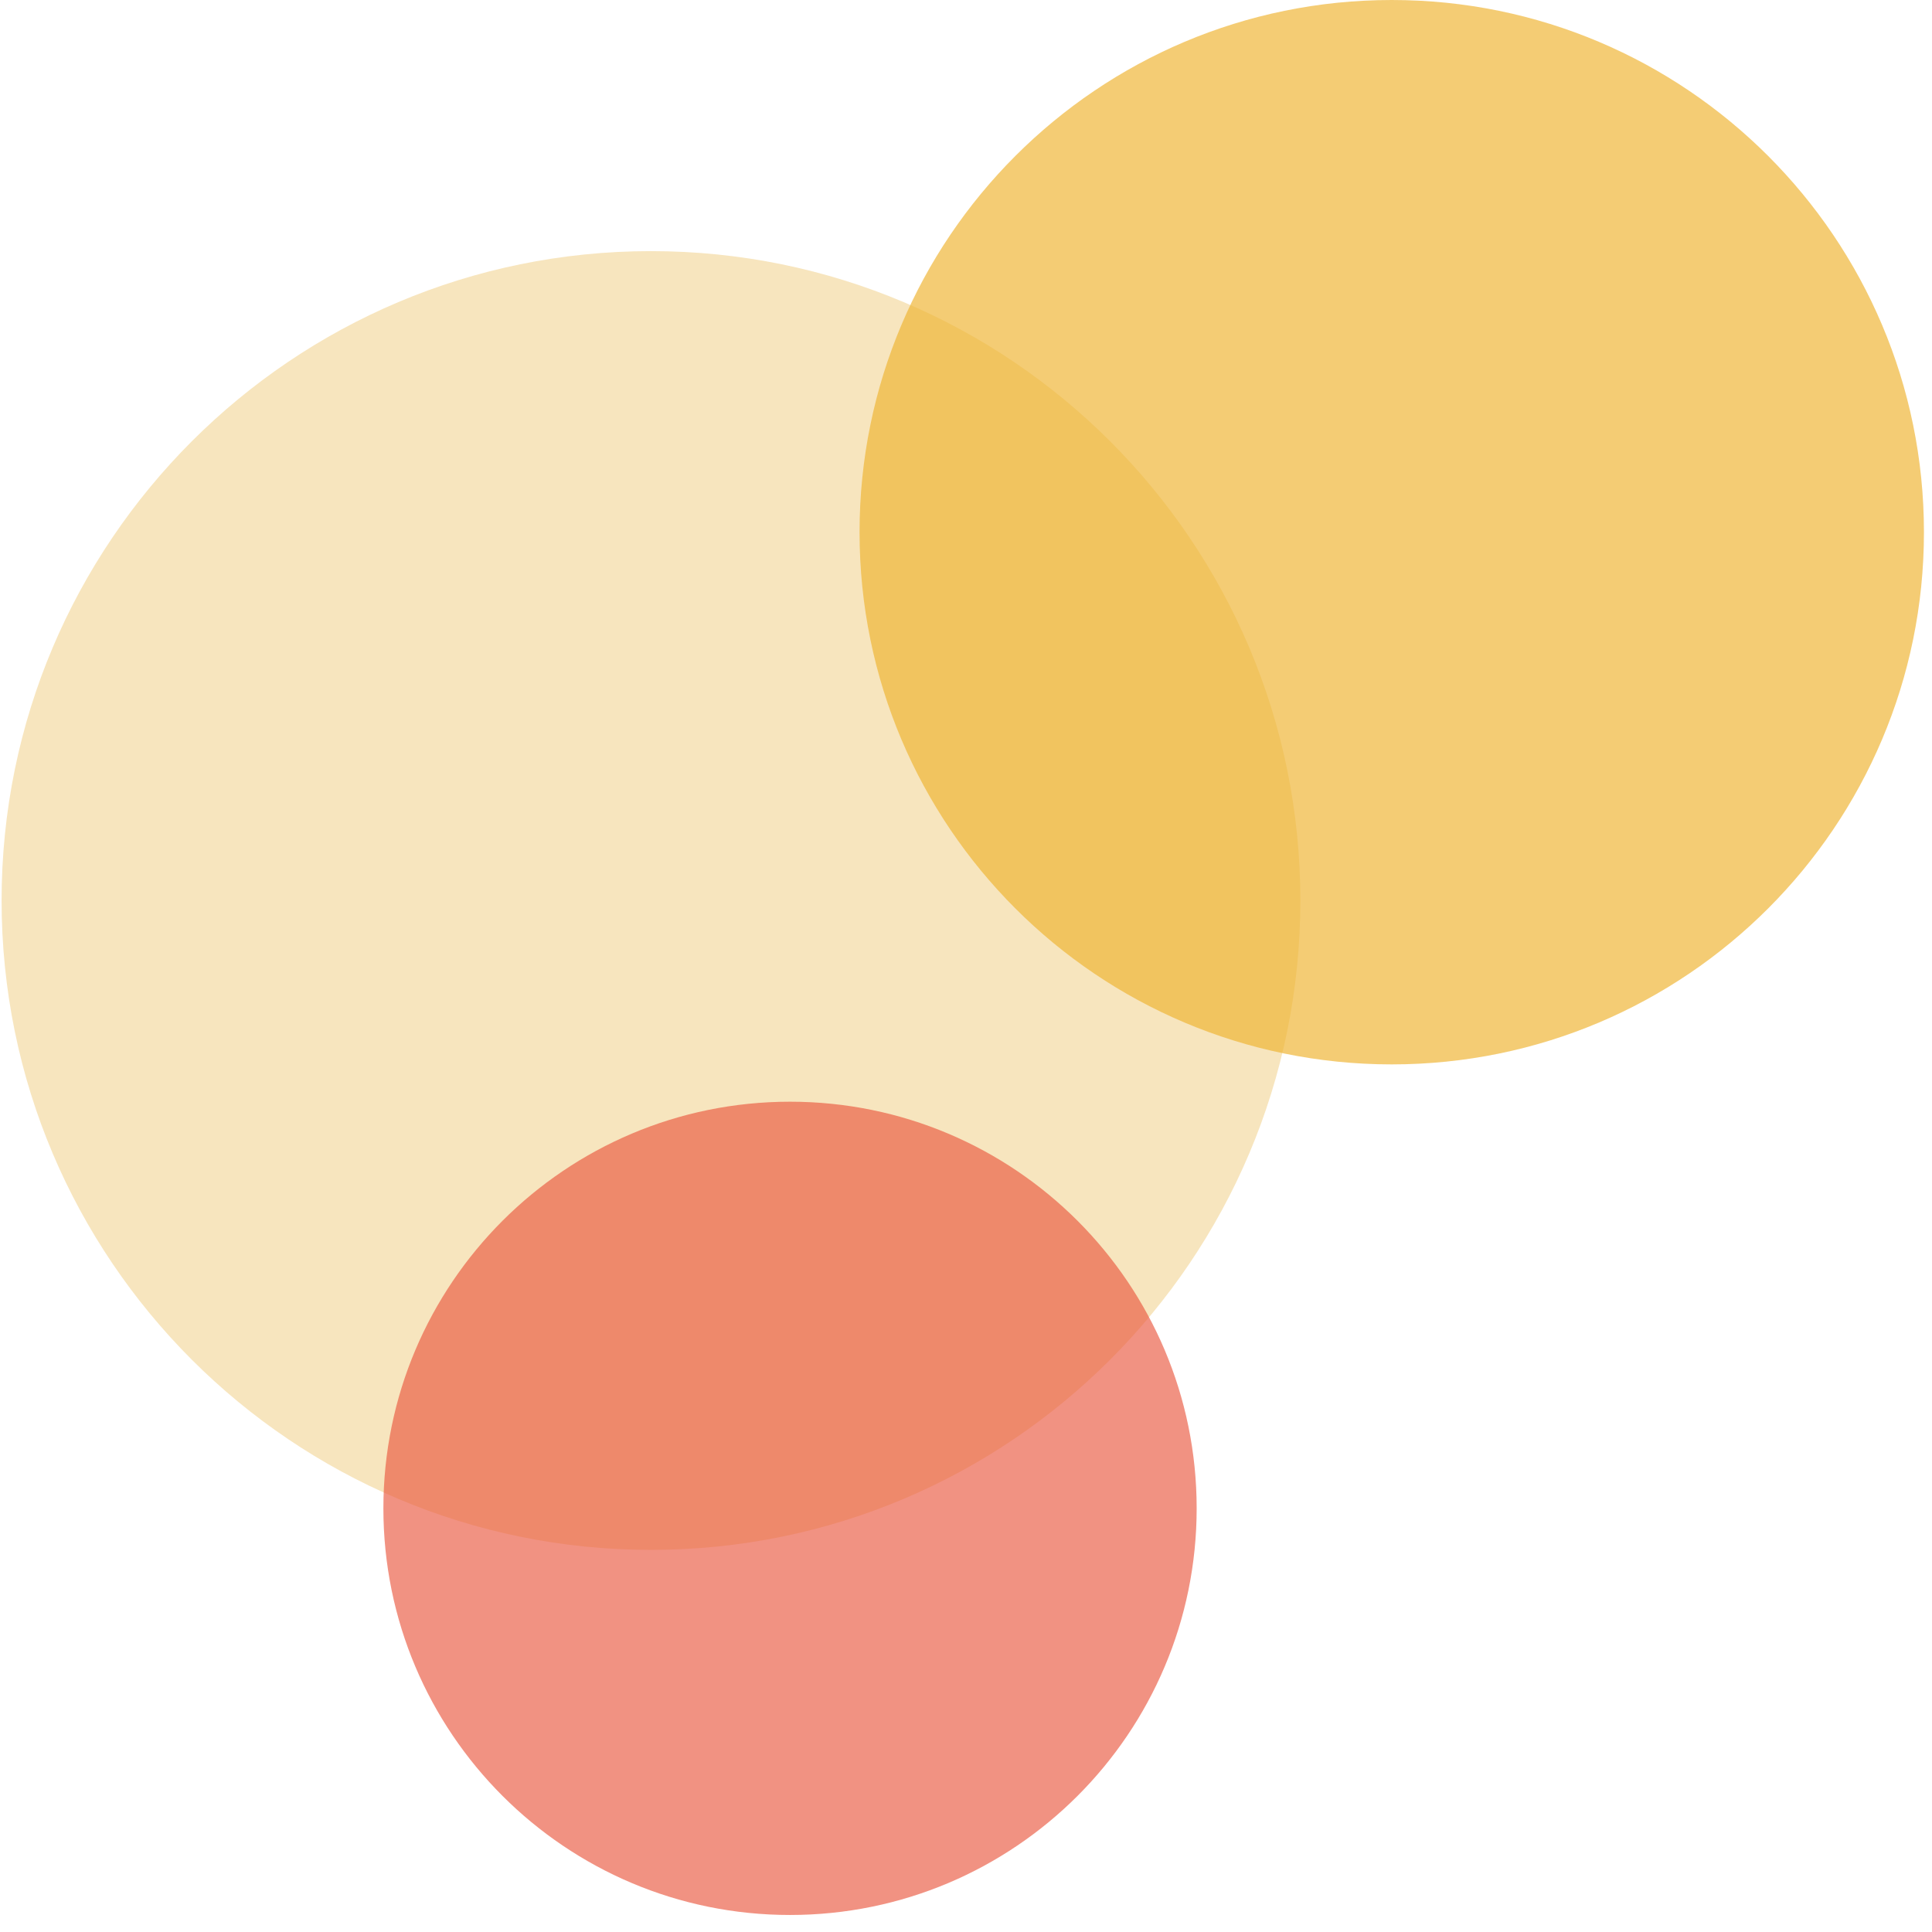
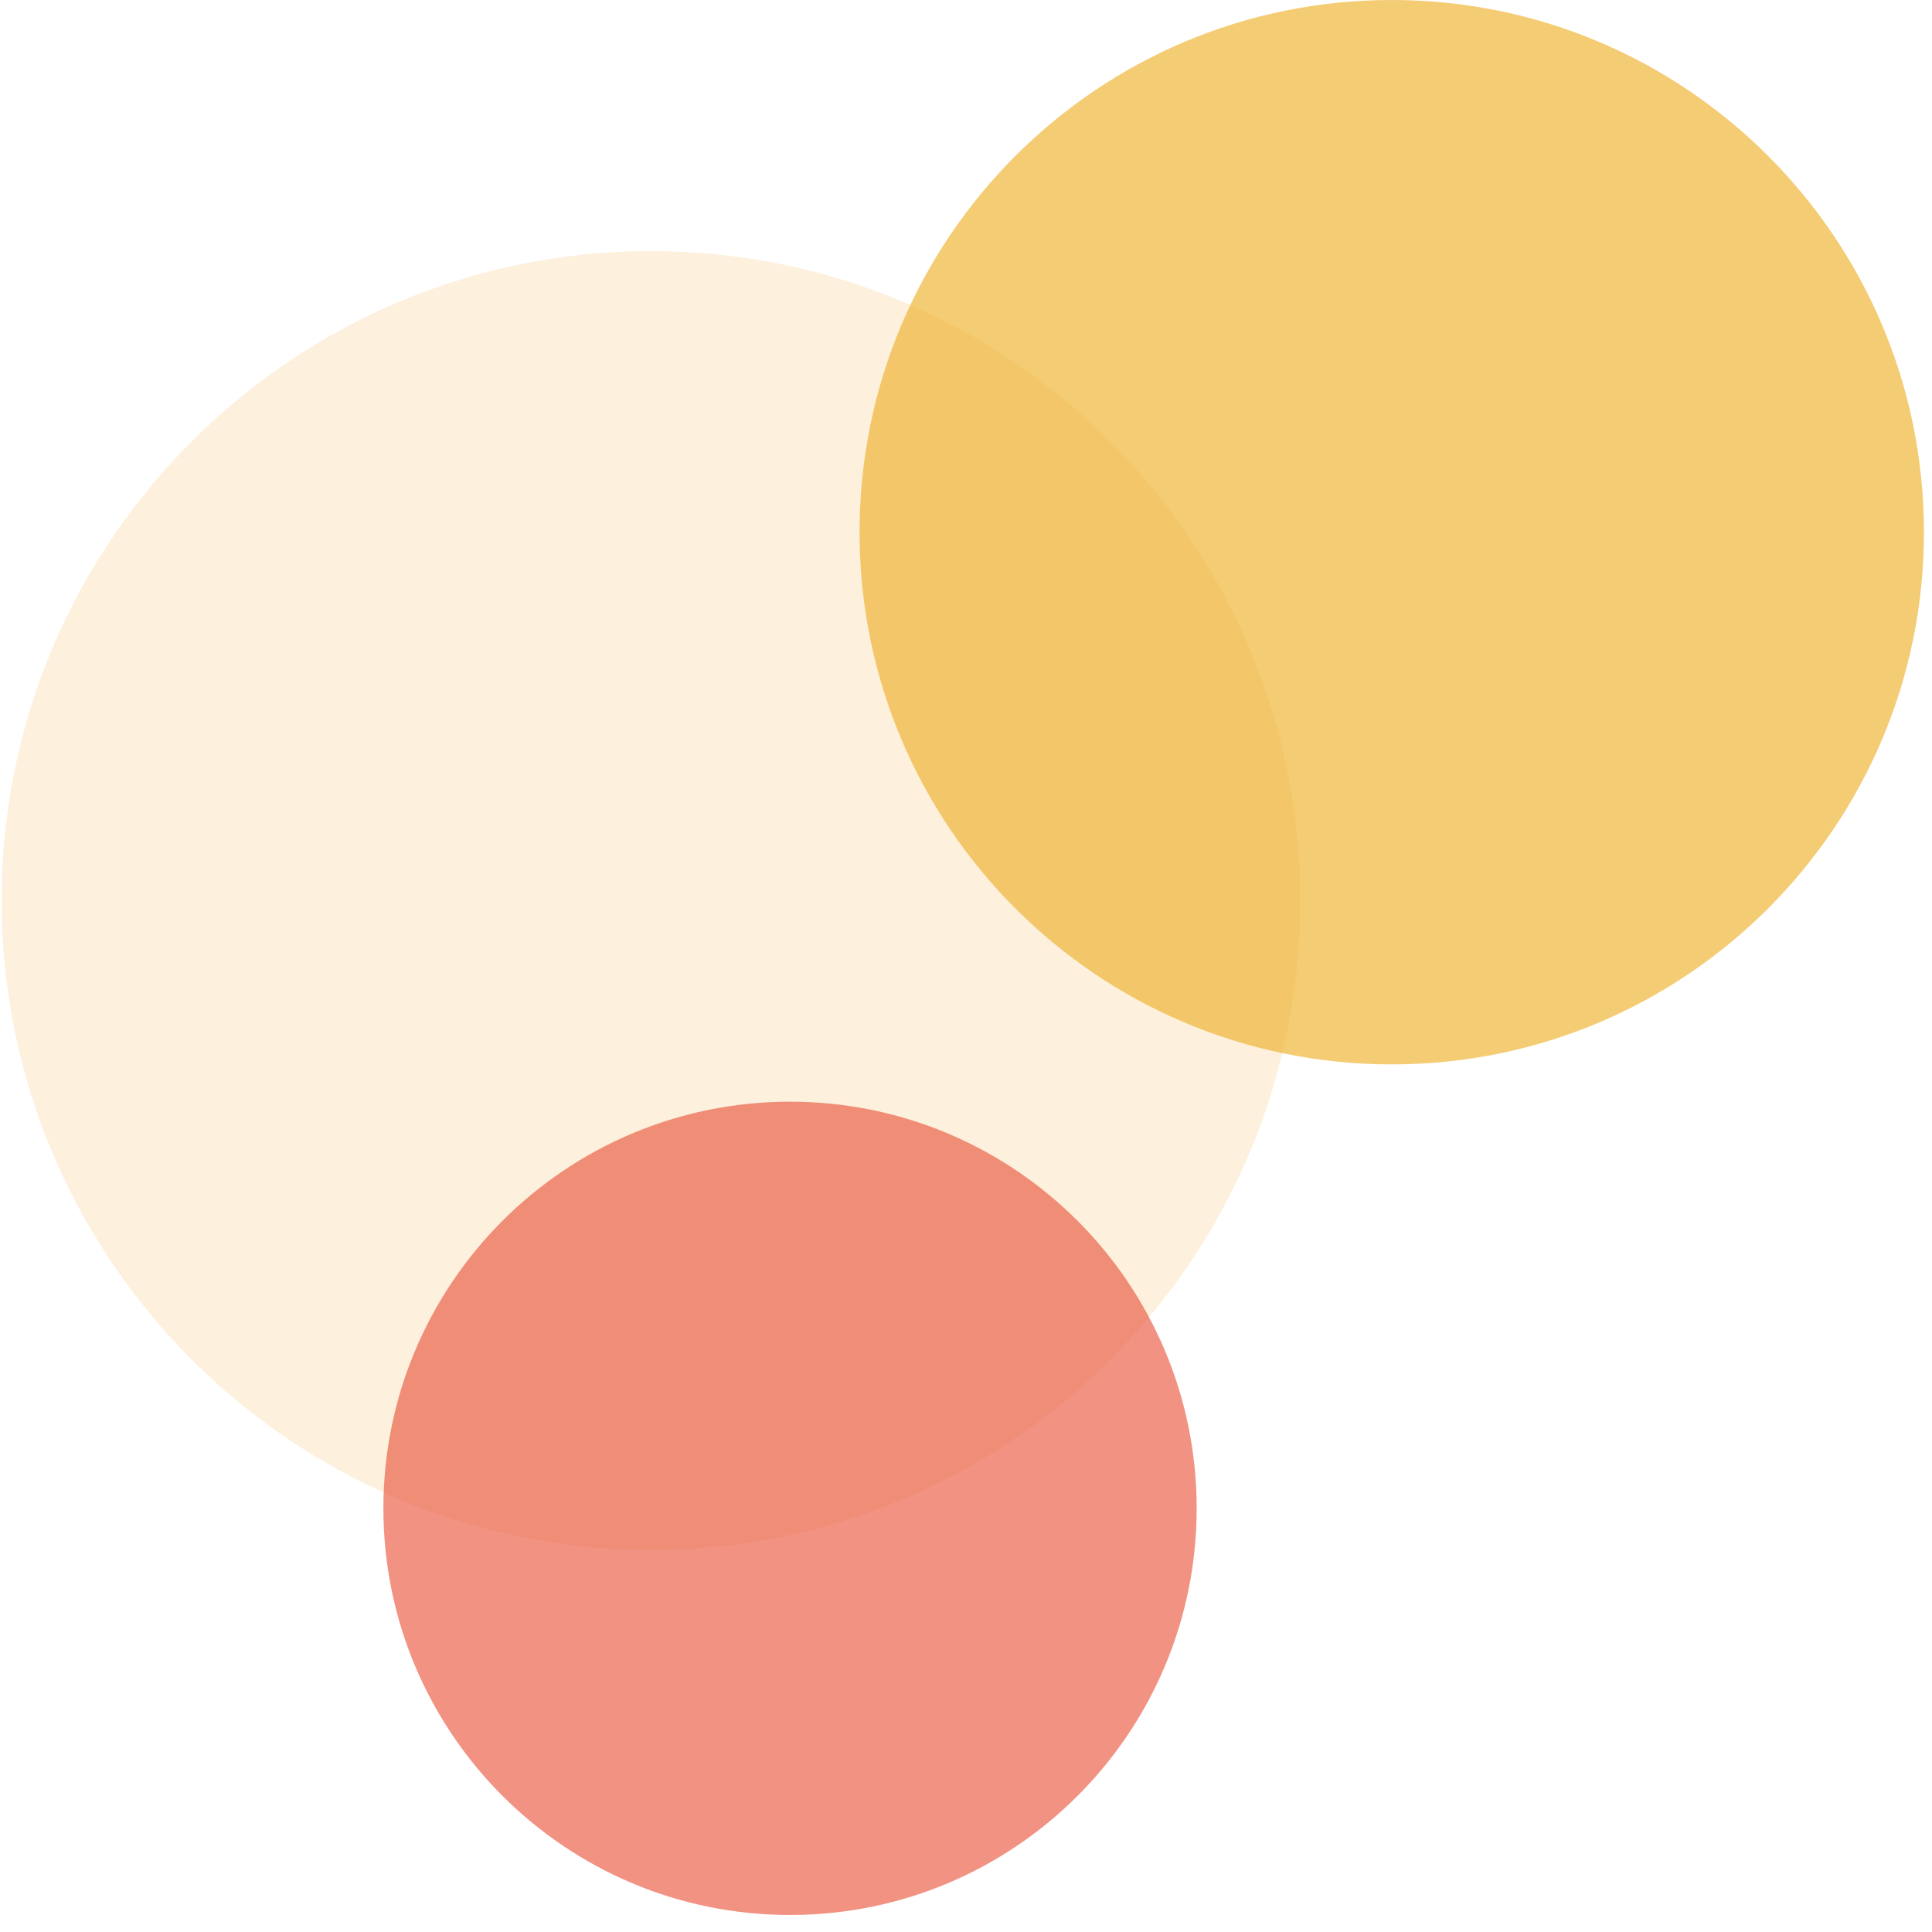
<svg xmlns="http://www.w3.org/2000/svg" width="200" height="200" viewBox="0 0 200 200">
  <defs>
    <style>
      .cls-1 {
        fill: #fff;
      }

      .cls-2 {
-         fill: #f7e5be;
+         fill: #fdf0dd;
      }

      .cls-3 {
        fill: #efb432;
        opacity: 0.678;
      }

      .cls-4 {
        fill: #ea553c;
        opacity: 0.643;
      }
    </style>
  </defs>
  <g id="Group_6026" data-name="Group 6026" transform="translate(-704 -107)">
    <g id="Group_6025" data-name="Group 6025">
      <rect id="Rectangle_3764" data-name="Rectangle 3764" class="cls-1" width="200" height="200" transform="translate(704 107)" />
    </g>
    <g id="Group_6022" data-name="Group 6022" transform="translate(0 5.921)">
      <circle id="Ellipse_388" data-name="Ellipse 388" class="cls-2" cx="67.224" cy="67.224" r="67.224" transform="translate(704.165 127.075)" />
      <circle id="Ellipse_1581" data-name="Ellipse 1581" class="cls-3" cx="55.093" cy="55.093" r="55.093" transform="translate(792.98 101.079)" />
      <circle id="Ellipse_1582" data-name="Ellipse 1582" class="cls-4" cx="42.095" cy="42.095" r="42.095" transform="translate(743.688 215.127)" />
    </g>
  </g>
</svg>
